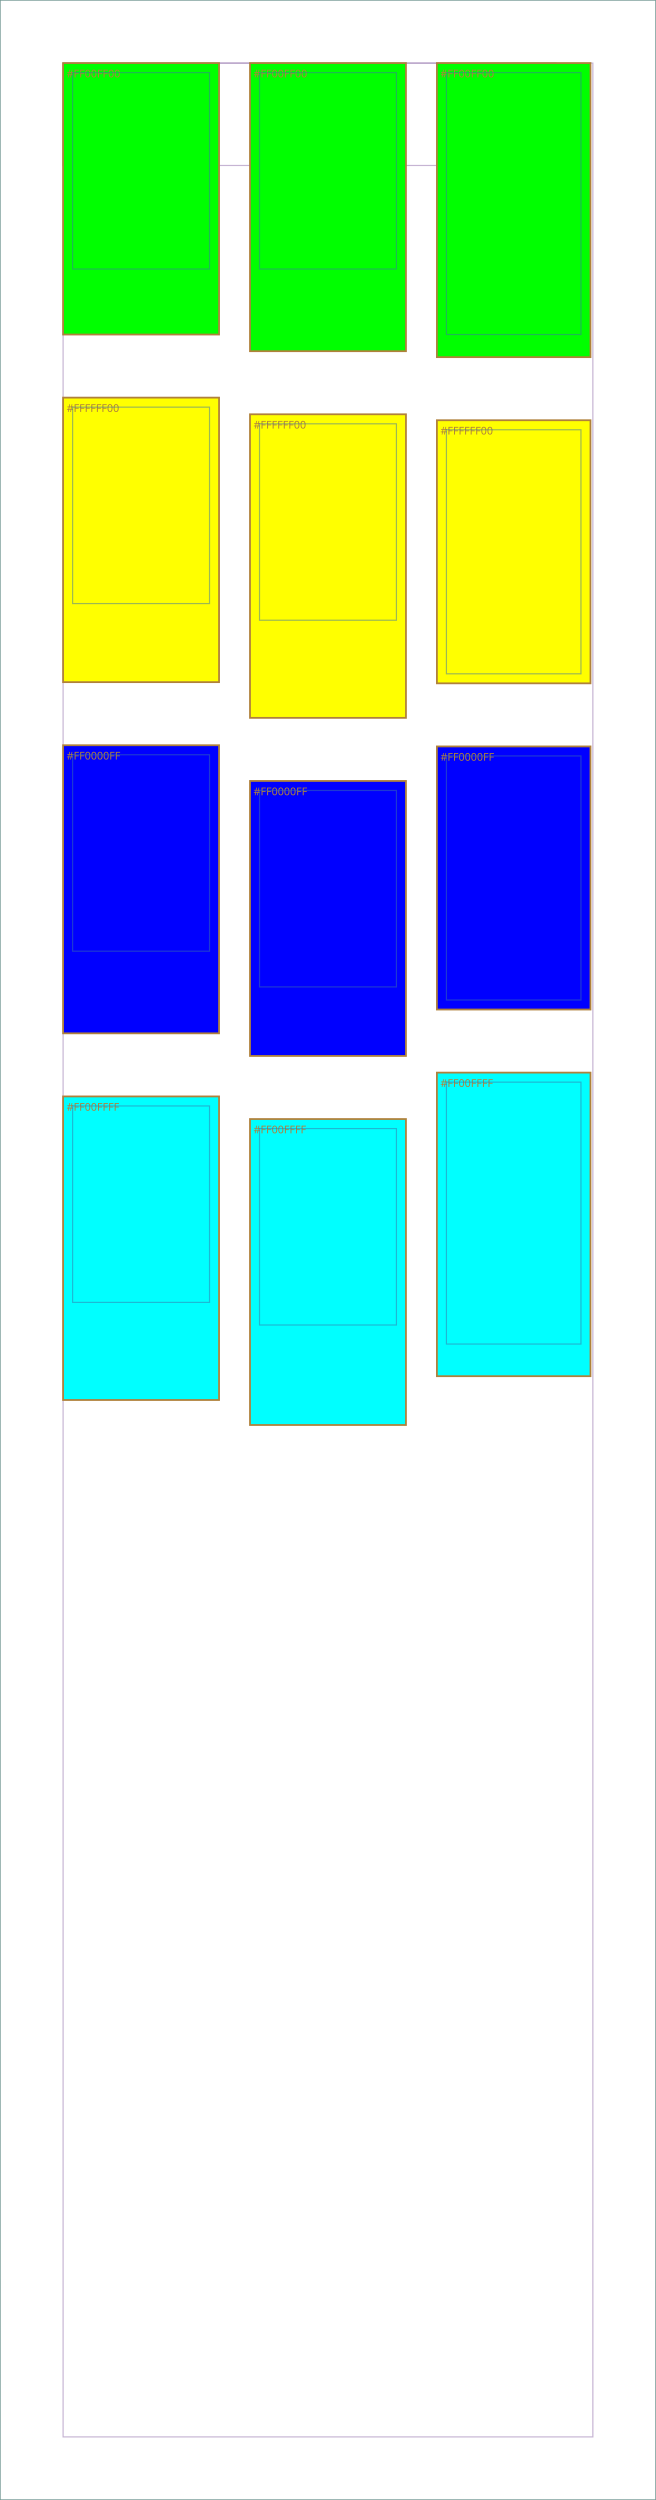
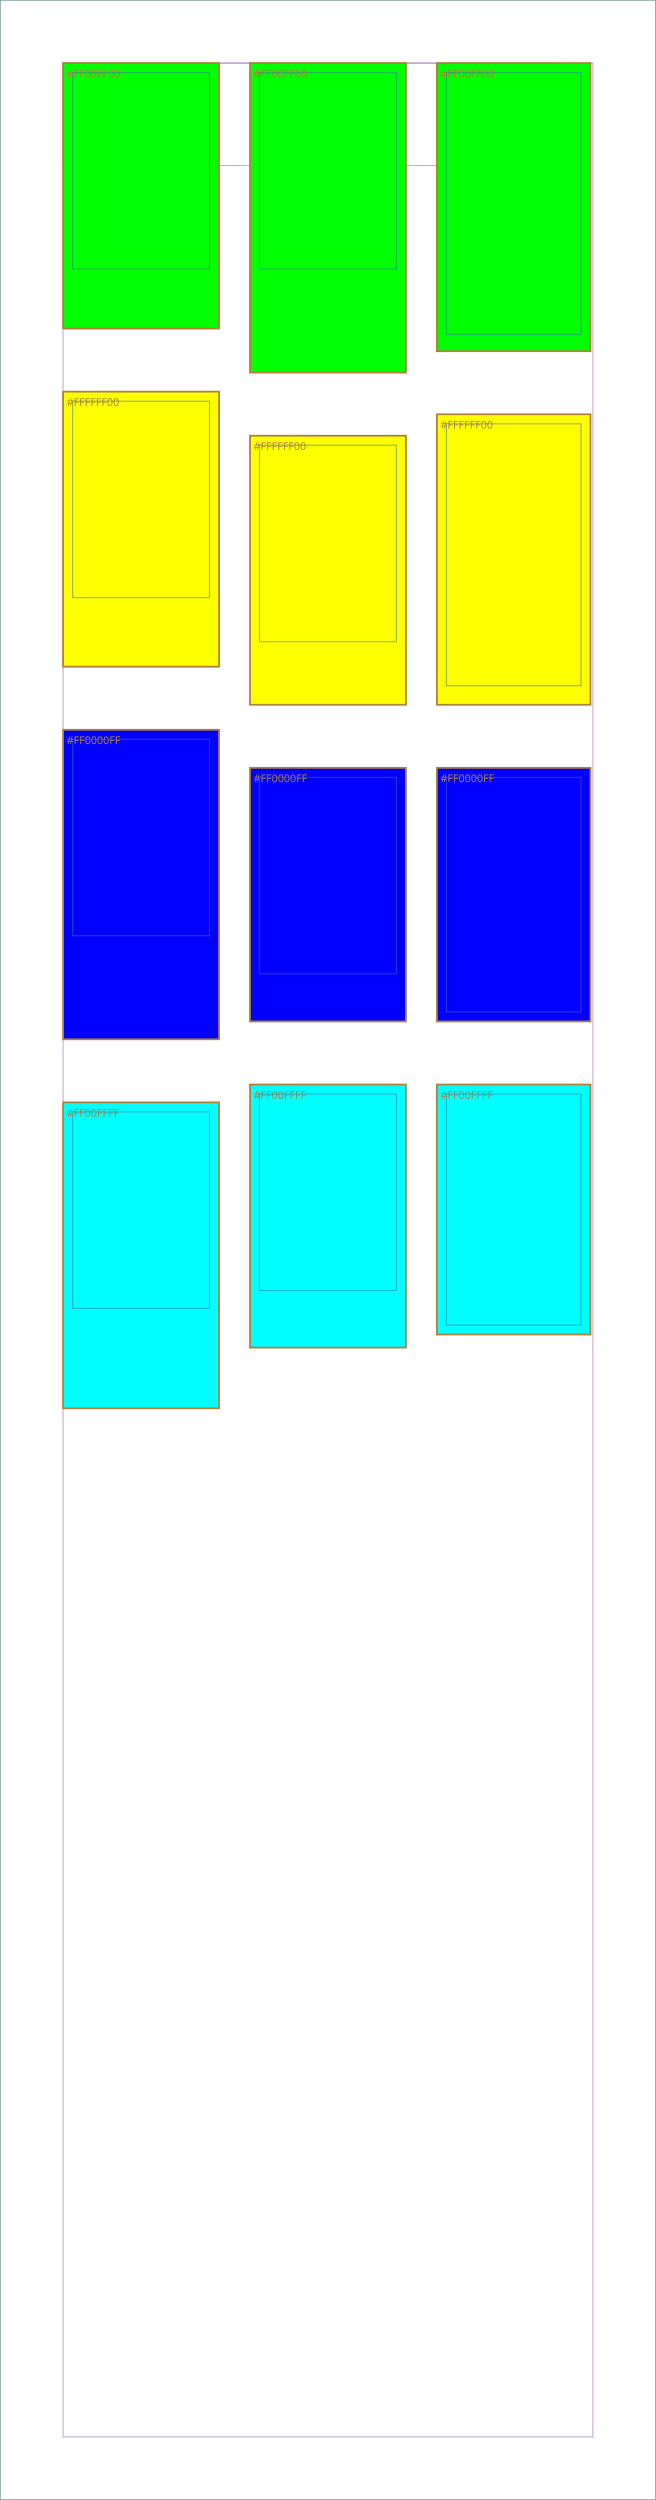
<svg xmlns="http://www.w3.org/2000/svg" viewBox="0 0 551 2100" width="551" height="2100" role="img" aria-label="ContextualFlowColumn/ContextualFlowColumn_ItemPosition layout wireframe">
  <rect width="551" height="2100" fill="#ffffff" />
  <g>
    <rect x="0" y="0" width="551" height="2100" fill="none" fill-opacity="0" stroke="#5B6470" stroke-width="1" stroke-opacity="0.5" />
  </g>
  <g>
    <rect x="0" y="0" width="551" height="2100" fill="none" fill-opacity="0" stroke="#2E7D6B" stroke-width="1" stroke-opacity="0.5" />
  </g>
  <g>
    <rect x="53" y="53" width="414" height="86" fill="none" fill-opacity="0" stroke="#8E6BA8" stroke-width="1" stroke-opacity="0.5" />
  </g>
  <g>
    <rect x="53" y="53" width="445" height="1994" fill="none" fill-opacity="0" stroke="#8E6BA8" stroke-width="1" stroke-opacity="0.5" />
  </g>
  <g>
-     <rect x="53" y="53" width="131" height="228" fill="#00FF00" fill-opacity="1" stroke="#B0813B" stroke-width="1.5" stroke-opacity="1" />
+     <rect x="53" y="53" width="131" height="223" fill="#00FF00" fill-opacity="1" stroke="#B0813B" stroke-width="1.5" stroke-opacity="1" />
    <text x="56" y="65" font-family="system-ui, sans-serif" font-size="9" fill="#B0813B">#FF00FF00</text>
  </g>
  <g>
    <rect x="61" y="61" width="115" height="165" fill="none" fill-opacity="0" stroke="#3B72A8" stroke-width="1" stroke-opacity="0.5" />
  </g>
  <g>
-     <rect x="53" y="334" width="131" height="239" fill="#FFFF00" fill-opacity="1" stroke="#B0813B" stroke-width="1.5" stroke-opacity="1" />
-     <text x="56" y="346" font-family="system-ui, sans-serif" font-size="9" fill="#B0813B">#FFFFFF00</text>
+     <rect x="53" y="329" width="131" height="231" fill="#FFFF00" fill-opacity="1" stroke="#B0813B" stroke-width="1.5" stroke-opacity="1" />
+     <text x="56" y="341" font-family="system-ui, sans-serif" font-size="9" fill="#B0813B">#FFFFFF00</text>
  </g>
  <g>
-     <rect x="61" y="342" width="115" height="165" fill="none" fill-opacity="0" stroke="#3B72A8" stroke-width="1" stroke-opacity="0.5" />
+     <rect x="61" y="337" width="115" height="165" fill="none" fill-opacity="0" stroke="#3B72A8" stroke-width="1" stroke-opacity="0.5" />
  </g>
  <g>
-     <rect x="53" y="626" width="131" height="242" fill="#0000FF" fill-opacity="1" stroke="#B0813B" stroke-width="1.5" stroke-opacity="1" />
-     <text x="56" y="638" font-family="system-ui, sans-serif" font-size="9" fill="#B0813B">#FF0000FF</text>
+     <rect x="53" y="613" width="131" height="260" fill="#0000FF" fill-opacity="1" stroke="#B0813B" stroke-width="1.5" stroke-opacity="1" />
+     <text x="56" y="625" font-family="system-ui, sans-serif" font-size="9" fill="#B0813B">#FF0000FF</text>
  </g>
  <g>
-     <rect x="61" y="634" width="115" height="165" fill="none" fill-opacity="0" stroke="#3B72A8" stroke-width="1" stroke-opacity="0.5" />
+     <rect x="61" y="621" width="115" height="165" fill="none" fill-opacity="0" stroke="#3B72A8" stroke-width="1" stroke-opacity="0.5" />
  </g>
  <g>
-     <rect x="53" y="921" width="131" height="255" fill="#00FFFF" fill-opacity="1" stroke="#B0813B" stroke-width="1.5" stroke-opacity="1" />
-     <text x="56" y="933" font-family="system-ui, sans-serif" font-size="9" fill="#B0813B">#FF00FFFF</text>
+     <rect x="53" y="926" width="131" height="257" fill="#00FFFF" fill-opacity="1" stroke="#B0813B" stroke-width="1.5" stroke-opacity="1" />
+     <text x="56" y="938" font-family="system-ui, sans-serif" font-size="9" fill="#B0813B">#FF00FFFF</text>
  </g>
  <g>
-     <rect x="61" y="929" width="115" height="165" fill="none" fill-opacity="0" stroke="#3B72A8" stroke-width="1" stroke-opacity="0.5" />
+     <rect x="61" y="934" width="115" height="165" fill="none" fill-opacity="0" stroke="#3B72A8" stroke-width="1" stroke-opacity="0.5" />
  </g>
  <g>
-     <rect x="210" y="53" width="131" height="242" fill="#00FF00" fill-opacity="1" stroke="#B0813B" stroke-width="1.5" stroke-opacity="1" />
+     <rect x="210" y="53" width="131" height="260" fill="#00FF00" fill-opacity="1" stroke="#B0813B" stroke-width="1.5" stroke-opacity="1" />
    <text x="213" y="65" font-family="system-ui, sans-serif" font-size="9" fill="#B0813B">#FF00FF00</text>
  </g>
  <g>
    <rect x="218" y="61" width="115" height="165" fill="none" fill-opacity="0" stroke="#3B72A8" stroke-width="1" stroke-opacity="0.5" />
  </g>
  <g>
-     <rect x="210" y="348" width="131" height="255" fill="#FFFF00" fill-opacity="1" stroke="#B0813B" stroke-width="1.5" stroke-opacity="1" />
-     <text x="213" y="360" font-family="system-ui, sans-serif" font-size="9" fill="#B0813B">#FFFFFF00</text>
+     <rect x="210" y="366" width="131" height="226" fill="#FFFF00" fill-opacity="1" stroke="#B0813B" stroke-width="1.5" stroke-opacity="1" />
+     <text x="213" y="378" font-family="system-ui, sans-serif" font-size="9" fill="#B0813B">#FFFFFF00</text>
  </g>
  <g>
-     <rect x="218" y="356" width="115" height="165" fill="none" fill-opacity="0" stroke="#3B72A8" stroke-width="1" stroke-opacity="0.5" />
+     <rect x="218" y="374" width="115" height="165" fill="none" fill-opacity="0" stroke="#3B72A8" stroke-width="1" stroke-opacity="0.5" />
  </g>
  <g>
-     <rect x="210" y="656" width="131" height="231" fill="#0000FF" fill-opacity="1" stroke="#B0813B" stroke-width="1.5" stroke-opacity="1" />
-     <text x="213" y="668" font-family="system-ui, sans-serif" font-size="9" fill="#B0813B">#FF0000FF</text>
+     <rect x="210" y="645" width="131" height="213" fill="#0000FF" fill-opacity="1" stroke="#B0813B" stroke-width="1.5" stroke-opacity="1" />
+     <text x="213" y="657" font-family="system-ui, sans-serif" font-size="9" fill="#B0813B">#FF0000FF</text>
  </g>
  <g>
-     <rect x="218" y="664" width="115" height="165" fill="none" fill-opacity="0" stroke="#3B72A8" stroke-width="1" stroke-opacity="0.5" />
+     <rect x="218" y="653" width="115" height="165" fill="none" fill-opacity="0" stroke="#3B72A8" stroke-width="1" stroke-opacity="0.5" />
  </g>
  <g>
-     <rect x="210" y="940" width="131" height="257" fill="#00FFFF" fill-opacity="1" stroke="#B0813B" stroke-width="1.5" stroke-opacity="1" />
-     <text x="213" y="952" font-family="system-ui, sans-serif" font-size="9" fill="#B0813B">#FF00FFFF</text>
+     <rect x="210" y="911" width="131" height="221" fill="#00FFFF" fill-opacity="1" stroke="#B0813B" stroke-width="1.5" stroke-opacity="1" />
+     <text x="213" y="923" font-family="system-ui, sans-serif" font-size="9" fill="#B0813B">#FF00FFFF</text>
  </g>
  <g>
-     <rect x="218" y="948" width="115" height="165" fill="none" fill-opacity="0" stroke="#3B72A8" stroke-width="1" stroke-opacity="0.5" />
+     <rect x="218" y="919" width="115" height="165" fill="none" fill-opacity="0" stroke="#3B72A8" stroke-width="1" stroke-opacity="0.5" />
  </g>
  <g>
-     <rect x="367" y="53" width="129" height="247" fill="#00FF00" fill-opacity="1" stroke="#B0813B" stroke-width="1.5" stroke-opacity="1" />
+     <rect x="367" y="53" width="129" height="242" fill="#00FF00" fill-opacity="1" stroke="#B0813B" stroke-width="1.5" stroke-opacity="1" />
    <text x="370" y="65" font-family="system-ui, sans-serif" font-size="9" fill="#B0813B">#FF00FF00</text>
  </g>
  <g>
    <rect x="375" y="61" width="113" height="220" fill="none" fill-opacity="0" stroke="#3B72A8" stroke-width="1" stroke-opacity="0.5" />
  </g>
  <g>
-     <rect x="367" y="353" width="129" height="221" fill="#FFFF00" fill-opacity="1" stroke="#B0813B" stroke-width="1.5" stroke-opacity="1" />
-     <text x="370" y="365" font-family="system-ui, sans-serif" font-size="9" fill="#B0813B">#FFFFFF00</text>
+     <rect x="367" y="348" width="129" height="244" fill="#FFFF00" fill-opacity="1" stroke="#B0813B" stroke-width="1.5" stroke-opacity="1" />
+     <text x="370" y="360" font-family="system-ui, sans-serif" font-size="9" fill="#B0813B">#FFFFFF00</text>
  </g>
  <g>
-     <rect x="375" y="361" width="113" height="205" fill="none" fill-opacity="0" stroke="#3B72A8" stroke-width="1" stroke-opacity="0.5" />
+     <rect x="375" y="356" width="113" height="220" fill="none" fill-opacity="0" stroke="#3B72A8" stroke-width="1" stroke-opacity="0.5" />
  </g>
  <g>
-     <rect x="367" y="627" width="129" height="221" fill="#0000FF" fill-opacity="1" stroke="#B0813B" stroke-width="1.5" stroke-opacity="1" />
-     <text x="370" y="639" font-family="system-ui, sans-serif" font-size="9" fill="#B0813B">#FF0000FF</text>
+     <rect x="367" y="645" width="129" height="213" fill="#0000FF" fill-opacity="1" stroke="#B0813B" stroke-width="1.5" stroke-opacity="1" />
+     <text x="370" y="657" font-family="system-ui, sans-serif" font-size="9" fill="#B0813B">#FF0000FF</text>
  </g>
  <g>
-     <rect x="375" y="635" width="113" height="205" fill="none" fill-opacity="0" stroke="#3B72A8" stroke-width="1" stroke-opacity="0.5" />
+     <rect x="375" y="653" width="113" height="197" fill="none" fill-opacity="0" stroke="#3B72A8" stroke-width="1" stroke-opacity="0.5" />
  </g>
  <g>
-     <rect x="367" y="901" width="129" height="255" fill="#00FFFF" fill-opacity="1" stroke="#B0813B" stroke-width="1.5" stroke-opacity="1" />
-     <text x="370" y="913" font-family="system-ui, sans-serif" font-size="9" fill="#B0813B">#FF00FFFF</text>
+     <rect x="367" y="911" width="129" height="210" fill="#00FFFF" fill-opacity="1" stroke="#B0813B" stroke-width="1.5" stroke-opacity="1" />
+     <text x="370" y="923" font-family="system-ui, sans-serif" font-size="9" fill="#B0813B">#FF00FFFF</text>
  </g>
  <g>
-     <rect x="375" y="909" width="113" height="220" fill="none" fill-opacity="0" stroke="#3B72A8" stroke-width="1" stroke-opacity="0.5" />
+     <rect x="375" y="919" width="113" height="194" fill="none" fill-opacity="0" stroke="#3B72A8" stroke-width="1" stroke-opacity="0.5" />
  </g>
</svg>
